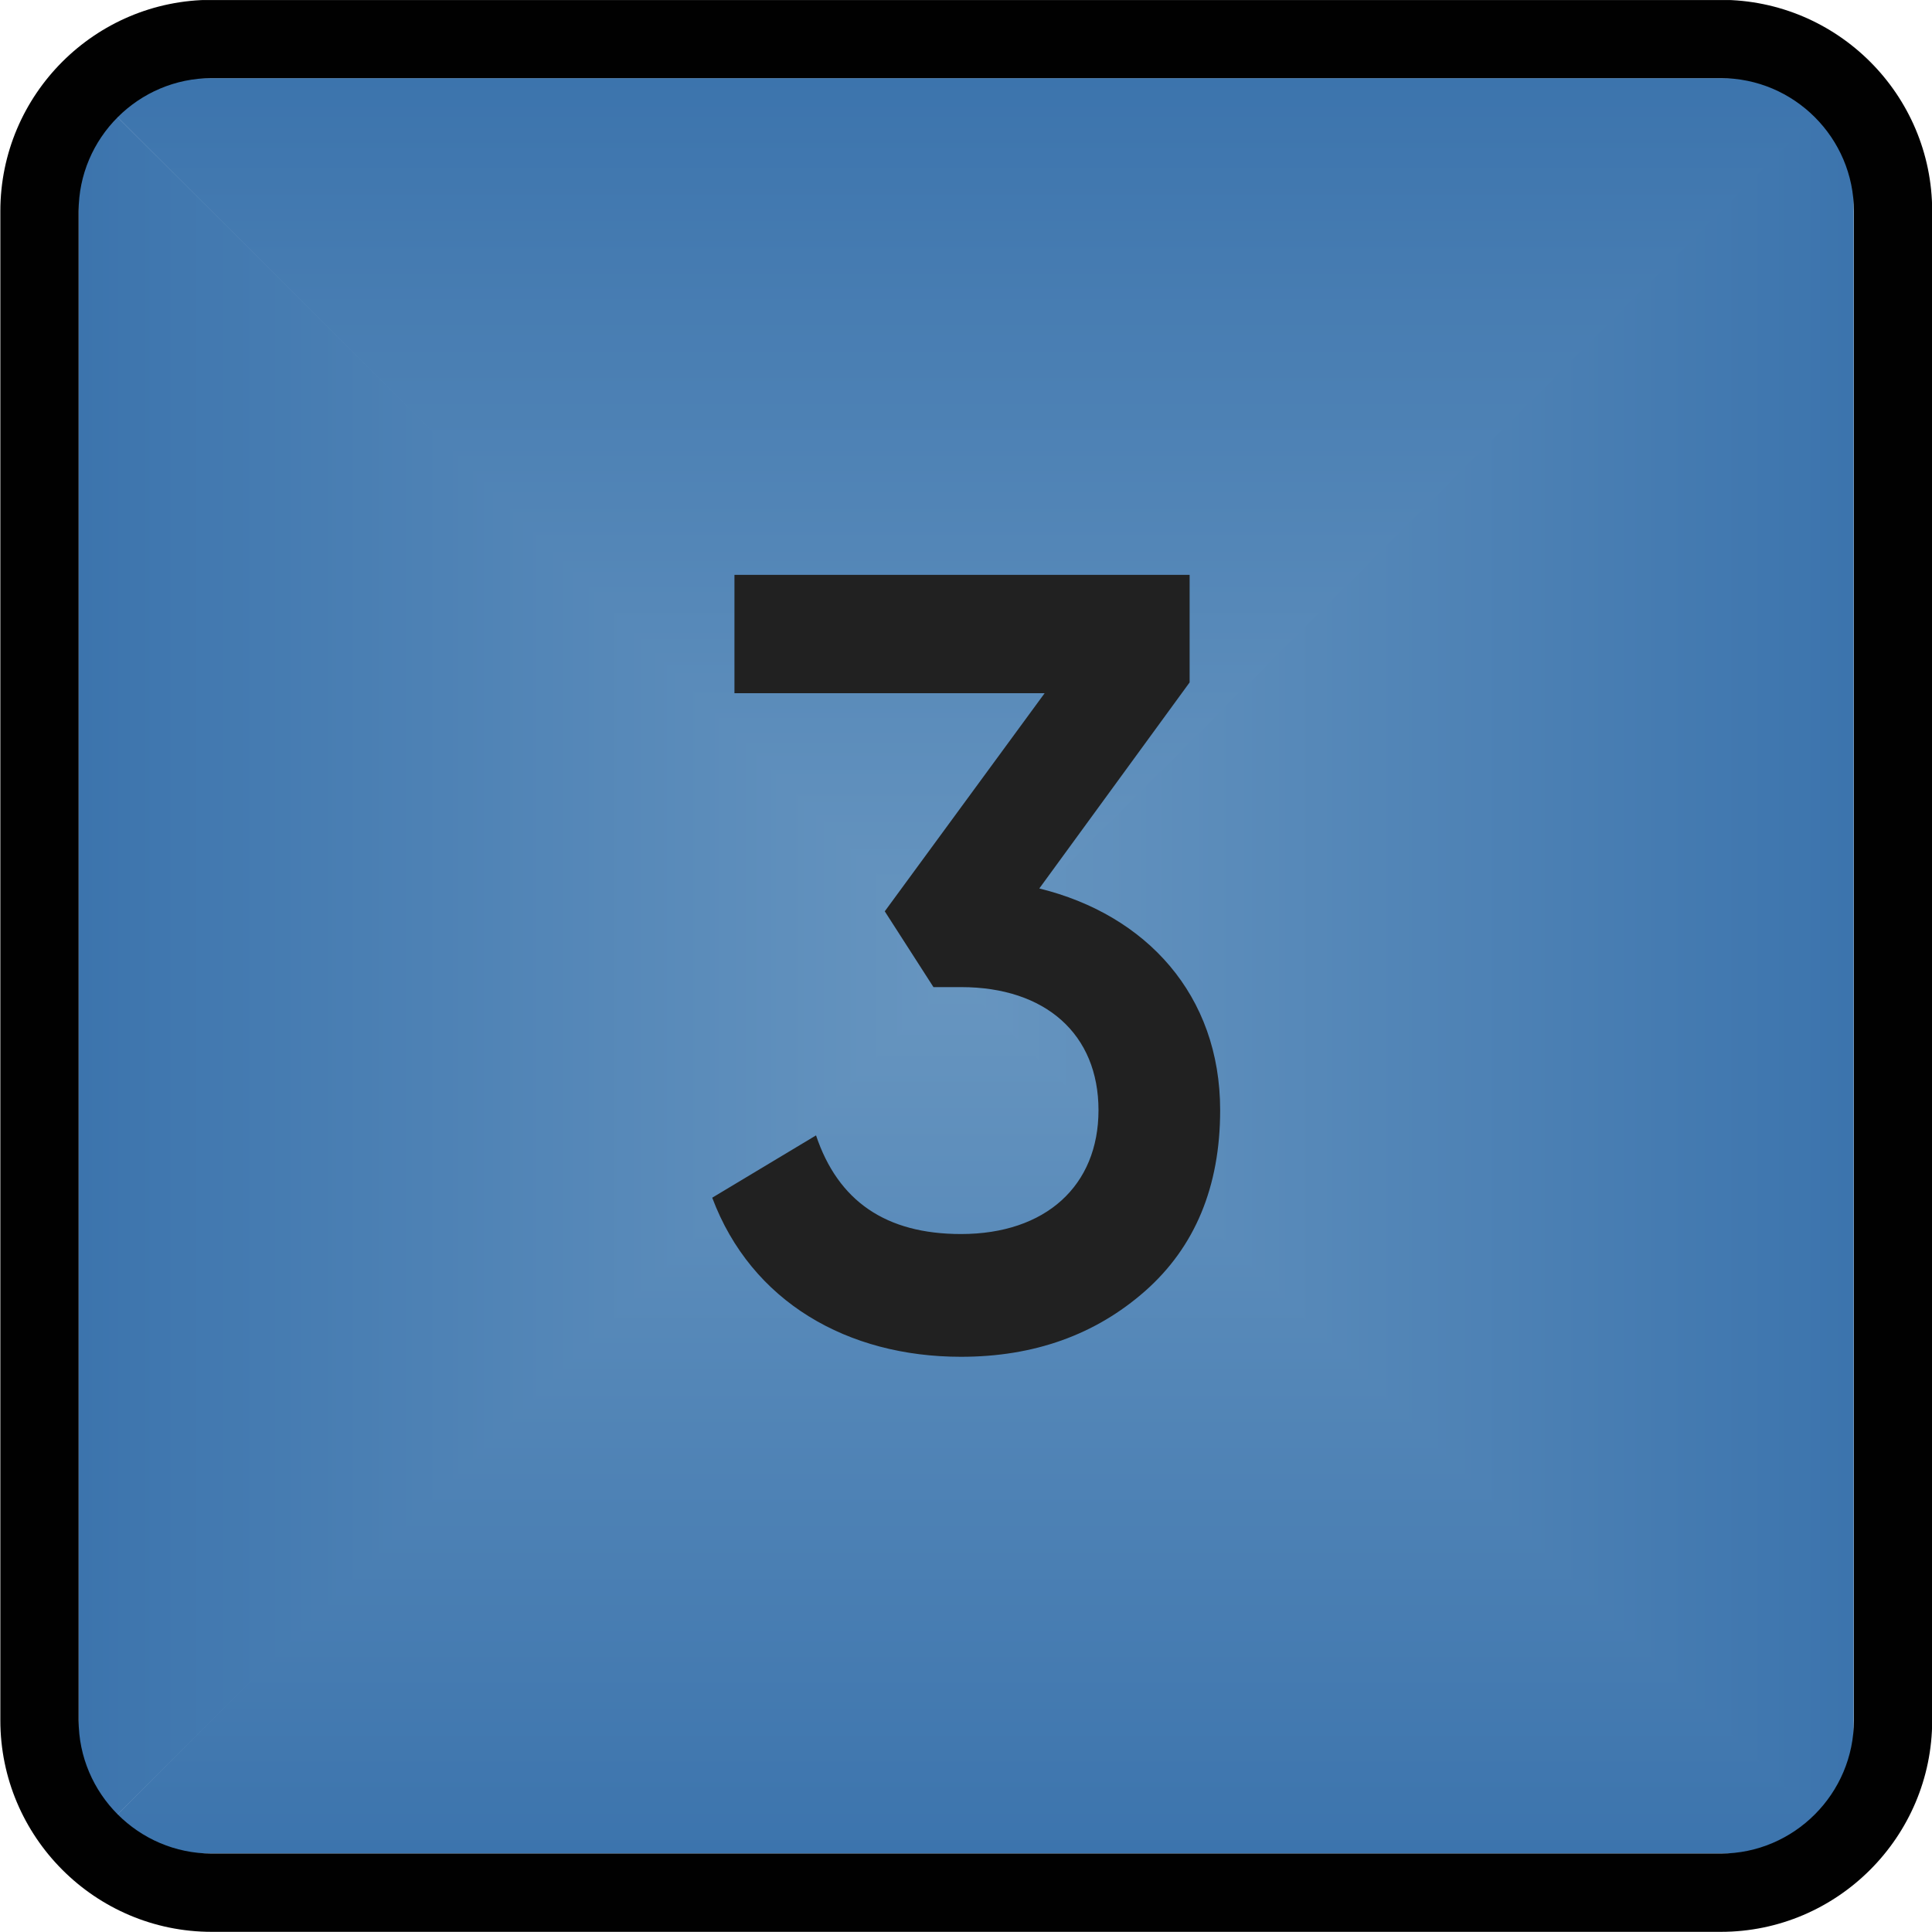
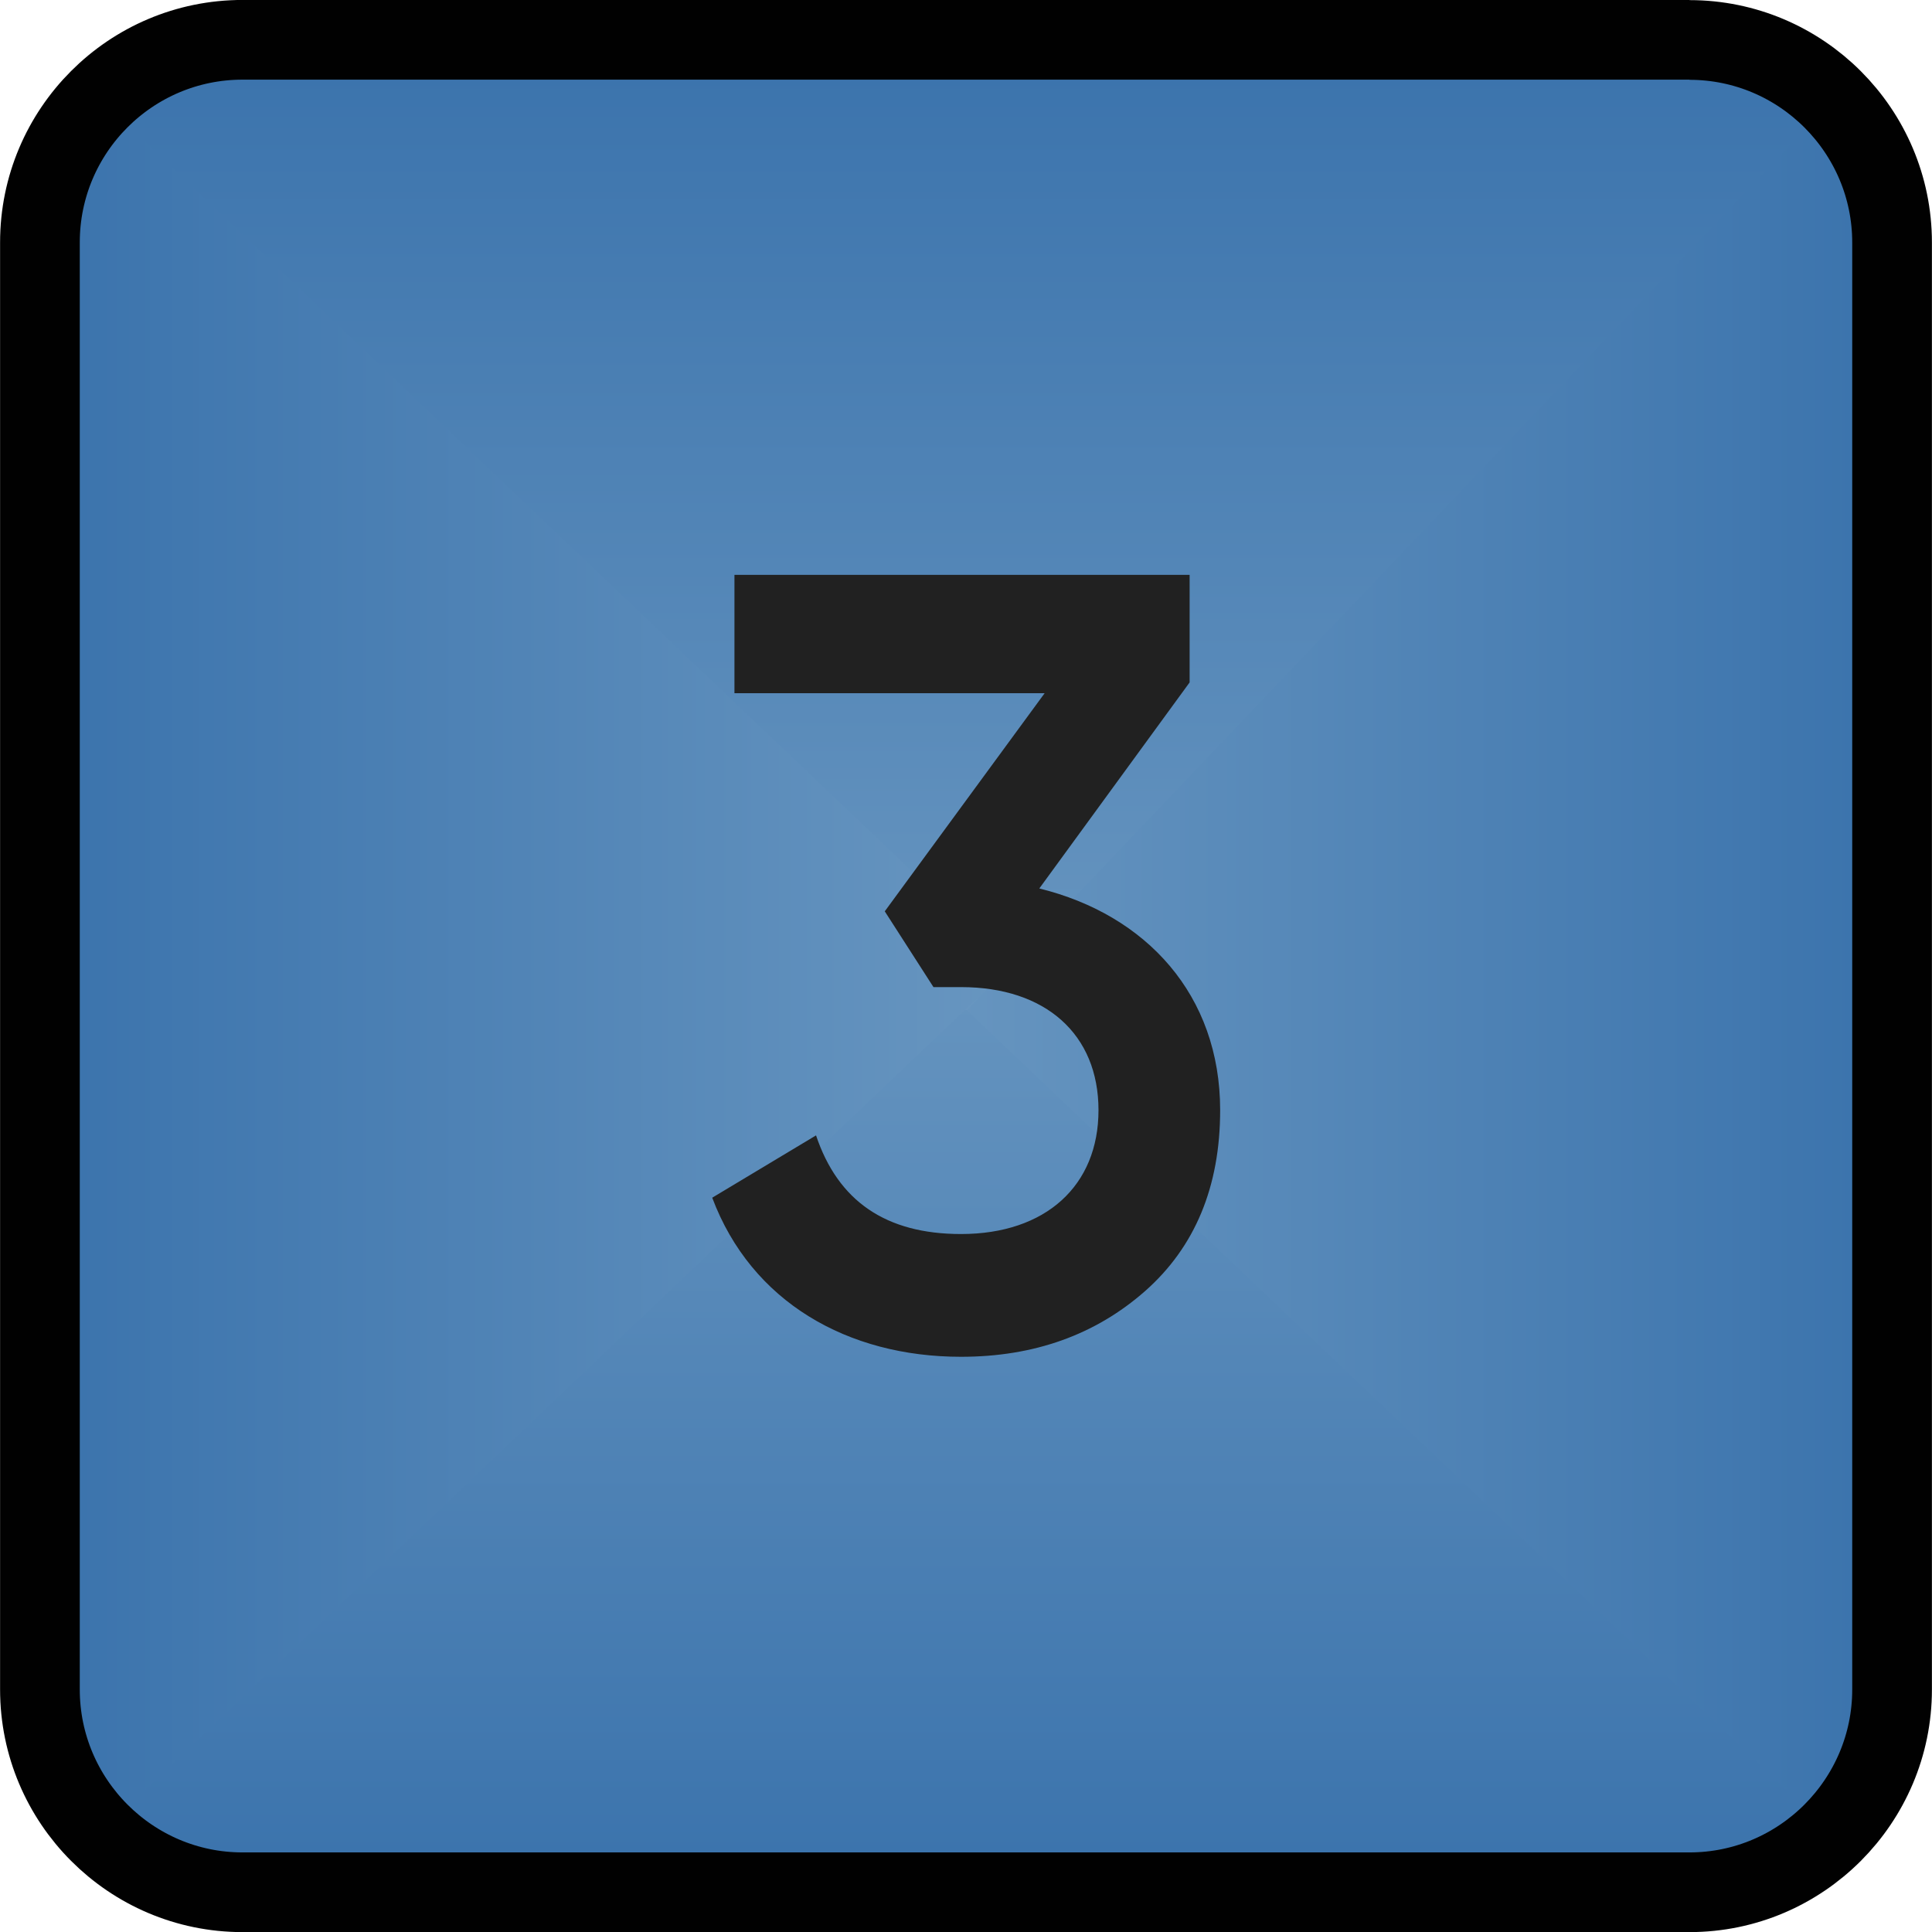
- <svg xmlns="http://www.w3.org/2000/svg" viewBox="0 0 16.452 16.452" height="4.353mm" width="4.353mm" xml:space="preserve" id="svg450" version="1.1">
+ <svg xmlns="http://www.w3.org/2000/svg" version="1.1" id="svg450" xml:space="preserve" width="4.353mm" height="4.353mm" viewBox="0 0 16.452 16.452">
  <defs id="defs454">
-     <linearGradient id="linearGradient476" spreadMethod="pad" gradientTransform="matrix(0,-5.664581,-12.83973,0,6.171024,6.166313)" gradientUnits="userSpaceOnUse" y2="0" x2="1" y1="0" x1="0">
-       <stop id="stop472" offset="0" style="stop-opacity:1;stop-color:#6896c0" />
-       <stop id="stop474" offset="1" style="stop-opacity:1;stop-color:#3c74ad" />
+     <linearGradient x1="0" y1="0" x2="1" y2="0" gradientUnits="userSpaceOnUse" gradientTransform="matrix(0,-5.664581,-12.83973,0,6.171024,6.166313)" spreadMethod="pad" id="linearGradient476">
+       <stop style="stop-opacity:1;stop-color:#6896c0" offset="0" id="stop472" />
+       <stop style="stop-opacity:1;stop-color:#3c74ad" offset="1" id="stop474" />
    </linearGradient>
-     <linearGradient id="linearGradient496" spreadMethod="pad" gradientTransform="matrix(5.664581,0,0,-12.83973,6.175734,6.171023)" gradientUnits="userSpaceOnUse" y2="0" x2="1" y1="0" x1="0">
-       <stop id="stop492" offset="0" style="stop-opacity:1;stop-color:#6896c0" />
-       <stop id="stop494" offset="1" style="stop-opacity:1;stop-color:#3c74ad" />
+     <linearGradient x1="0" y1="0" x2="1" y2="0" gradientUnits="userSpaceOnUse" gradientTransform="matrix(5.664581,0,0,-12.83973,6.175734,6.171023)" spreadMethod="pad" id="linearGradient496">
+       <stop style="stop-opacity:1;stop-color:#6896c0" offset="0" id="stop492" />
+       <stop style="stop-opacity:1;stop-color:#3c74ad" offset="1" id="stop494" />
    </linearGradient>
-     <linearGradient id="linearGradient516" spreadMethod="pad" gradientTransform="matrix(0,5.664581,12.83973,0,6.171024,6.175734)" gradientUnits="userSpaceOnUse" y2="0" x2="1" y1="0" x1="0">
-       <stop id="stop512" offset="0" style="stop-opacity:1;stop-color:#6896c0" />
-       <stop id="stop514" offset="1" style="stop-opacity:1;stop-color:#3c74ad" />
+     <linearGradient x1="0" y1="0" x2="1" y2="0" gradientUnits="userSpaceOnUse" gradientTransform="matrix(0,5.664581,12.83973,0,6.171024,6.175734)" spreadMethod="pad" id="linearGradient516">
+       <stop style="stop-opacity:1;stop-color:#6896c0" offset="0" id="stop512" />
+       <stop style="stop-opacity:1;stop-color:#3c74ad" offset="1" id="stop514" />
    </linearGradient>
-     <linearGradient id="linearGradient536" spreadMethod="pad" gradientTransform="matrix(-5.664581,0,0,12.83973,6.166313,6.171024)" gradientUnits="userSpaceOnUse" y2="0" x2="1" y1="0" x1="0">
-       <stop id="stop532" offset="0" style="stop-opacity:1;stop-color:#6896c0" />
-       <stop id="stop534" offset="1" style="stop-opacity:1;stop-color:#3c74ad" />
+     <linearGradient x1="0" y1="0" x2="1" y2="0" gradientUnits="userSpaceOnUse" gradientTransform="matrix(-5.664581,0,0,12.83973,6.166313,6.171024)" spreadMethod="pad" id="linearGradient536">
+       <stop style="stop-opacity:1;stop-color:#6896c0" offset="0" id="stop532" />
+       <stop style="stop-opacity:1;stop-color:#3c74ad" offset="1" id="stop534" />
    </linearGradient>
-     <clipPath id="clipPath546" clipPathUnits="userSpaceOnUse">
-       <path id="path544" d="M 0,12.339 H 12.339 V 0 H 0 Z" />
+     <clipPath clipPathUnits="userSpaceOnUse" id="clipPath546">
+       <path d="M 0,12.339 H 12.339 V 0 H 0 Z" id="path544" />
    </clipPath>
  </defs>
-   <g transform="matrix(1.333333,0,0,-1.333333,0,16.45227)" id="g458">
-     <g transform="matrix(1,0,0,1.002826,0,-0.00141575)" id="g460">
+   <g id="g458" transform="matrix(1.333333,0,0,-1.333333,0,16.45227)">
+     <g id="g460" transform="matrix(1,0,0,1.05061,0,-0.02180133)">
      <g id="g462">
        <g id="g468">
          <g id="g470">
-             <path id="path478" style="fill:url(#linearGradient476);stroke:none" d="M 6.163,6.163 0.509,0.51 C 0.506,0.505 0.507,0.501 0.513,0.501 v 0 h 11.316 c 0.006,0 0.008,0.004 0.003,0.009 v 0 L 6.179,6.163 C 6.177,6.165 6.174,6.167 6.171,6.167 v 0 C 6.168,6.167 6.165,6.165 6.163,6.163" />
+             <path d="M 6.163,6.163 0.509,0.51 C 0.506,0.505 0.507,0.501 0.513,0.501 v 0 h 11.316 c 0.006,0 0.008,0.004 0.003,0.009 v 0 L 6.179,6.163 C 6.177,6.165 6.174,6.167 6.171,6.167 v 0 C 6.168,6.167 6.165,6.165 6.163,6.163" style="fill:url(#linearGradient476);stroke:none" id="path478" />
          </g>
        </g>
      </g>
    </g>
-     <g transform="matrix(1.026859,0,0,1,-0.3179839,0)" id="g480">
+     <g id="g480" transform="matrix(1.051166,0,0,1,-0.6101143,0)">
      <g id="g482">
        <g id="g488">
          <g id="g490">
-             <path id="path498" style="fill:url(#linearGradient496);stroke:none" d="M 11.832,11.832 6.179,6.179 C 6.175,6.175 6.175,6.168 6.179,6.163 v 0 L 11.832,0.51 c 0.005,-0.005 0.007,-0.002 0.007,0.003 v 0 11.316 c 0,0.004 -0.001,0.006 -0.002,0.006 v 0 c -0.002,0 -0.003,-0.001 -0.005,-0.003" />
+             <path d="M 11.832,11.832 6.179,6.179 C 6.175,6.175 6.175,6.168 6.179,6.163 v 0 L 11.832,0.51 c 0.005,-0.005 0.007,-0.002 0.007,0.003 v 0 11.316 c 0,0.004 -0.001,0.006 -0.002,0.006 v 0 c -0.002,0 -0.003,-0.001 -0.005,-0.003" style="fill:url(#linearGradient496);stroke:none" id="path498" />
          </g>
        </g>
      </g>
    </g>
-     <g id="g500">
+     <g transform="matrix(1,0,0,1.050981,0,-0.6036146)" id="g500">
      <g id="g502">
        <g id="g508">
          <g id="g510">
-             <path id="path518" style="fill:url(#linearGradient516);stroke:none" d="m 0.513,11.84 c -0.006,0 -0.007,-0.003 -0.004,-0.008 v 0 L 6.163,6.179 c 0.005,-0.004 0.012,-0.004 0.016,0 v 0 l 5.653,5.653 c 0.005,0.005 0.003,0.008 -0.003,0.008 v 0 z" />
+             <path d="m 0.513,11.84 c -0.006,0 -0.007,-0.003 -0.004,-0.008 v 0 L 6.163,6.179 c 0.005,-0.004 0.012,-0.004 0.016,0 v 0 l 5.653,5.653 c 0.005,0.005 0.003,0.008 -0.003,0.008 v 0 z" style="fill:url(#linearGradient516);stroke:none" id="path518" />
          </g>
        </g>
      </g>
    </g>
-     <g transform="matrix(1.002826,0,0,1,-0.00141883,0)" id="g520">
+     <g id="g520" transform="matrix(1.050842,0,0,1,-0.02552257,0)">
      <g id="g522">
        <g id="g528">
          <g id="g530">
-             <path id="path538" style="fill:url(#linearGradient536);stroke:none" d="M 0.502,11.829 V 0.513 c 0,-0.005 0.004,-0.008 0.007,-0.003 v 0 l 5.654,5.653 c 0.005,0.005 0.005,0.012 0,0.016 v 0 l -5.654,5.653 c -0.001,0.002 -0.002,0.003 -0.003,0.003 v 0 c -0.002,0 -0.004,-0.002 -0.004,-0.006" />
+             <path d="M 0.502,11.829 V 0.513 c 0,-0.005 0.004,-0.008 0.007,-0.003 v 0 l 5.654,5.653 c 0.005,0.005 0.005,0.012 0,0.016 v 0 l -5.654,5.653 c -0.001,0.002 -0.002,0.003 -0.003,0.003 v 0 c -0.002,0 -0.004,-0.002 -0.004,-0.006" style="fill:url(#linearGradient536);stroke:none" id="path538" />
          </g>
        </g>
      </g>
    </g>
-     <g id="g540">
-       <g clip-path="url(#clipPath546)" id="g542">
-         <g transform="translate(10.9902,12.3402)" id="g548">
-           <path id="path550" style="fill:#010101;fill-opacity:1;fill-rule:nonzero;stroke:none" d="m 0,0 h -9.638 c -0.745,0 -1.35,-0.605 -1.35,-1.35 v -9.638 c 0,-0.744 0.605,-1.351 1.35,-1.351 H 0 c 0.744,0 1.35,0.607 1.35,1.351 V -1.35 C 1.35,-0.605 0.744,0 0,0 m 0,-0.5 c 0.468,0 0.85,-0.382 0.85,-0.85 v -9.638 c 0,-0.468 -0.382,-0.851 -0.85,-0.851 h -9.638 c -0.468,0 -0.85,0.383 -0.85,0.851 v 9.638 c 0,0.468 0.382,0.85 0.85,0.85 L 0,-0.5" />
-         </g>
-         <g transform="translate(6.6377,6.6649)" id="g552">
-           <path id="path554" style="fill:#212121;fill-opacity:1;fill-rule:nonzero;stroke:none" d="m 0,0 c 0.683,-0.168 1.155,-0.68 1.155,-1.416 0,-0.49 -0.162,-0.875 -0.479,-1.155 -0.318,-0.28 -0.71,-0.42 -1.176,-0.42 -0.724,0 -1.339,0.35 -1.589,1.016 l 0.663,0.398 c 0.141,-0.42 0.446,-0.63 0.926,-0.63 0.541,0 0.878,0.309 0.878,0.791 0,0.484 -0.337,0.786 -0.878,0.786 h -0.176 l -0.311,0.484 1.021,1.393 H -1.947 V 2.003 H 0.96 V 1.316 Z" />
-         </g>
-       </g>
+     <path id="path550" style="opacity:1;fill:#010101;fill-opacity:0;fill-rule:nonzero;stroke:#010101;stroke-width:0.509;stroke-miterlimit:4;stroke-dasharray:none;stroke-opacity:1;stop-opacity:1" d="M 10.79,12.085 H 1.549 c -0.714,0 -1.294,-0.58 -1.294,-1.294 V 1.549 c 0,-0.713 0.58,-1.295 1.294,-1.295 h 9.241 c 0.713,0 1.294,0.582 1.294,1.295 v 9.241 c 0,0.714 -0.581,1.294 -1.294,1.294" />
+     <g id="g552" transform="translate(6.6377,6.6649)" style="opacity:1;stop-opacity:1">
+       <path d="m 0,0 c 0.683,-0.168 1.155,-0.68 1.155,-1.416 0,-0.49 -0.162,-0.875 -0.479,-1.155 -0.318,-0.28 -0.71,-0.42 -1.176,-0.42 -0.724,0 -1.339,0.35 -1.589,1.016 l 0.663,0.398 c 0.141,-0.42 0.446,-0.63 0.926,-0.63 0.541,0 0.878,0.309 0.878,0.791 0,0.484 -0.337,0.786 -0.878,0.786 h -0.176 l -0.311,0.484 1.021,1.393 H -1.947 V 2.003 H 0.96 V 1.316 Z" style="fill:#212121;fill-opacity:1;fill-rule:nonzero;stroke:none" id="path554" />
    </g>
  </g>
</svg>
